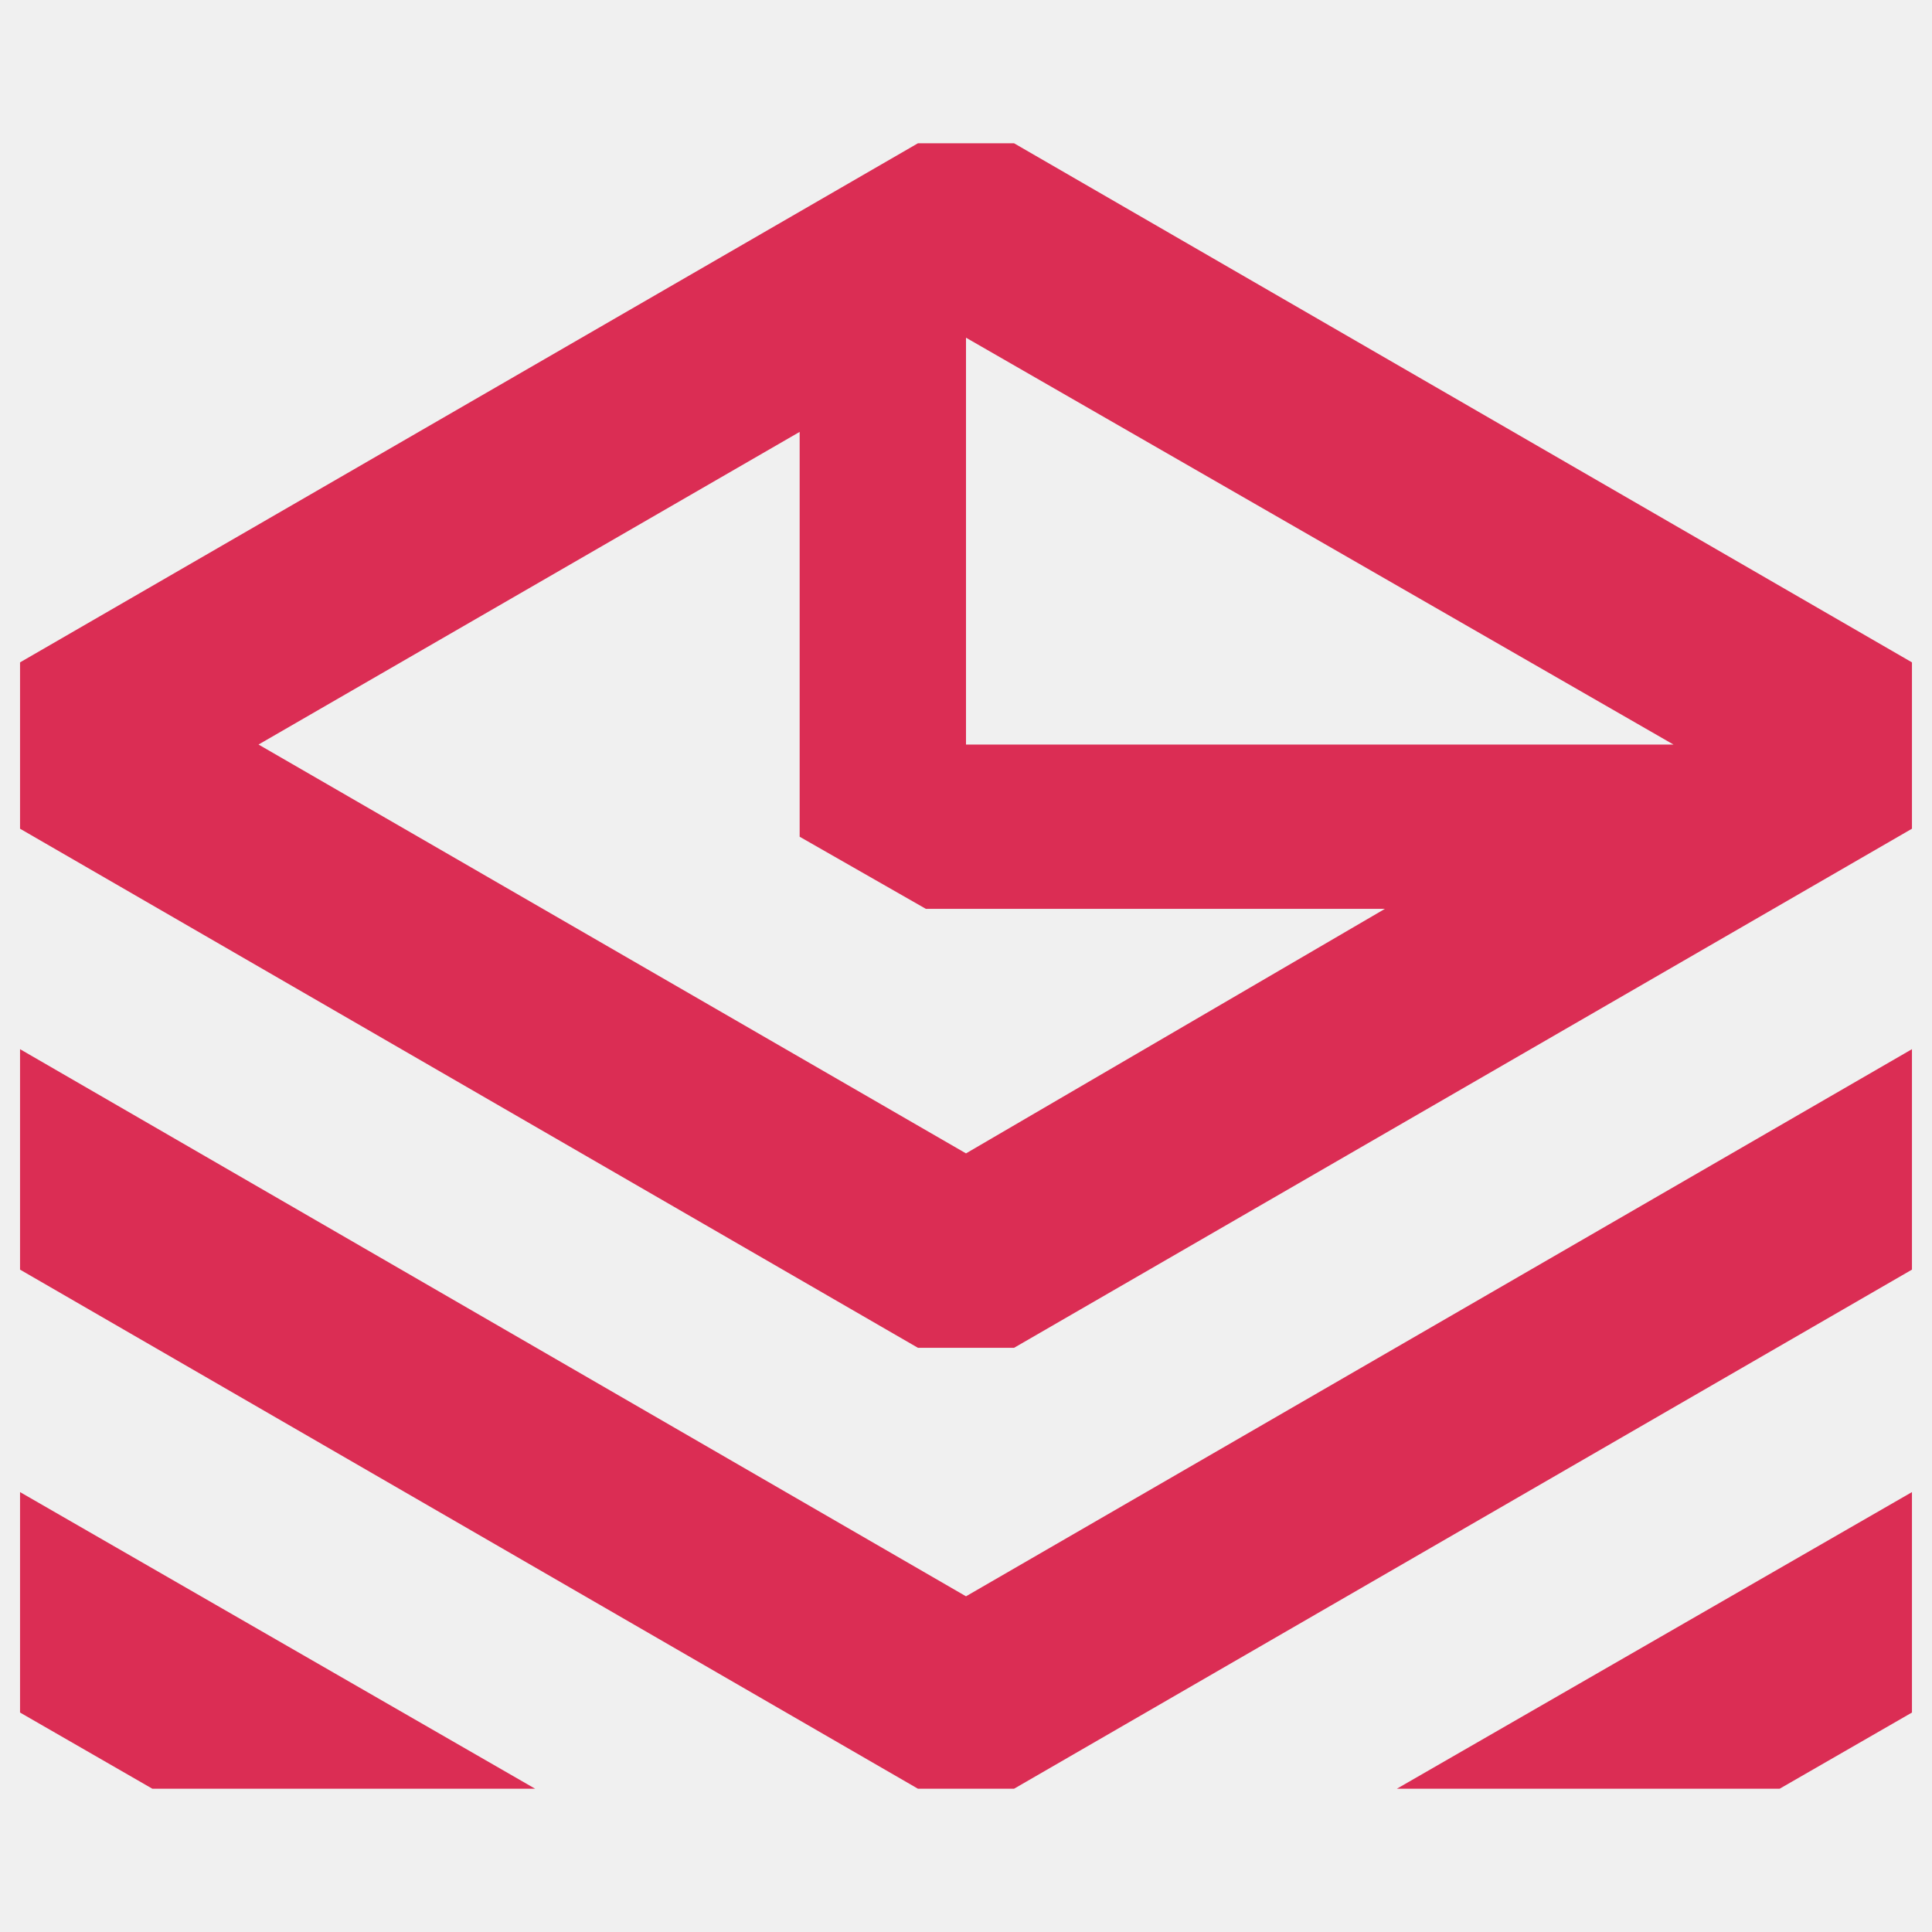
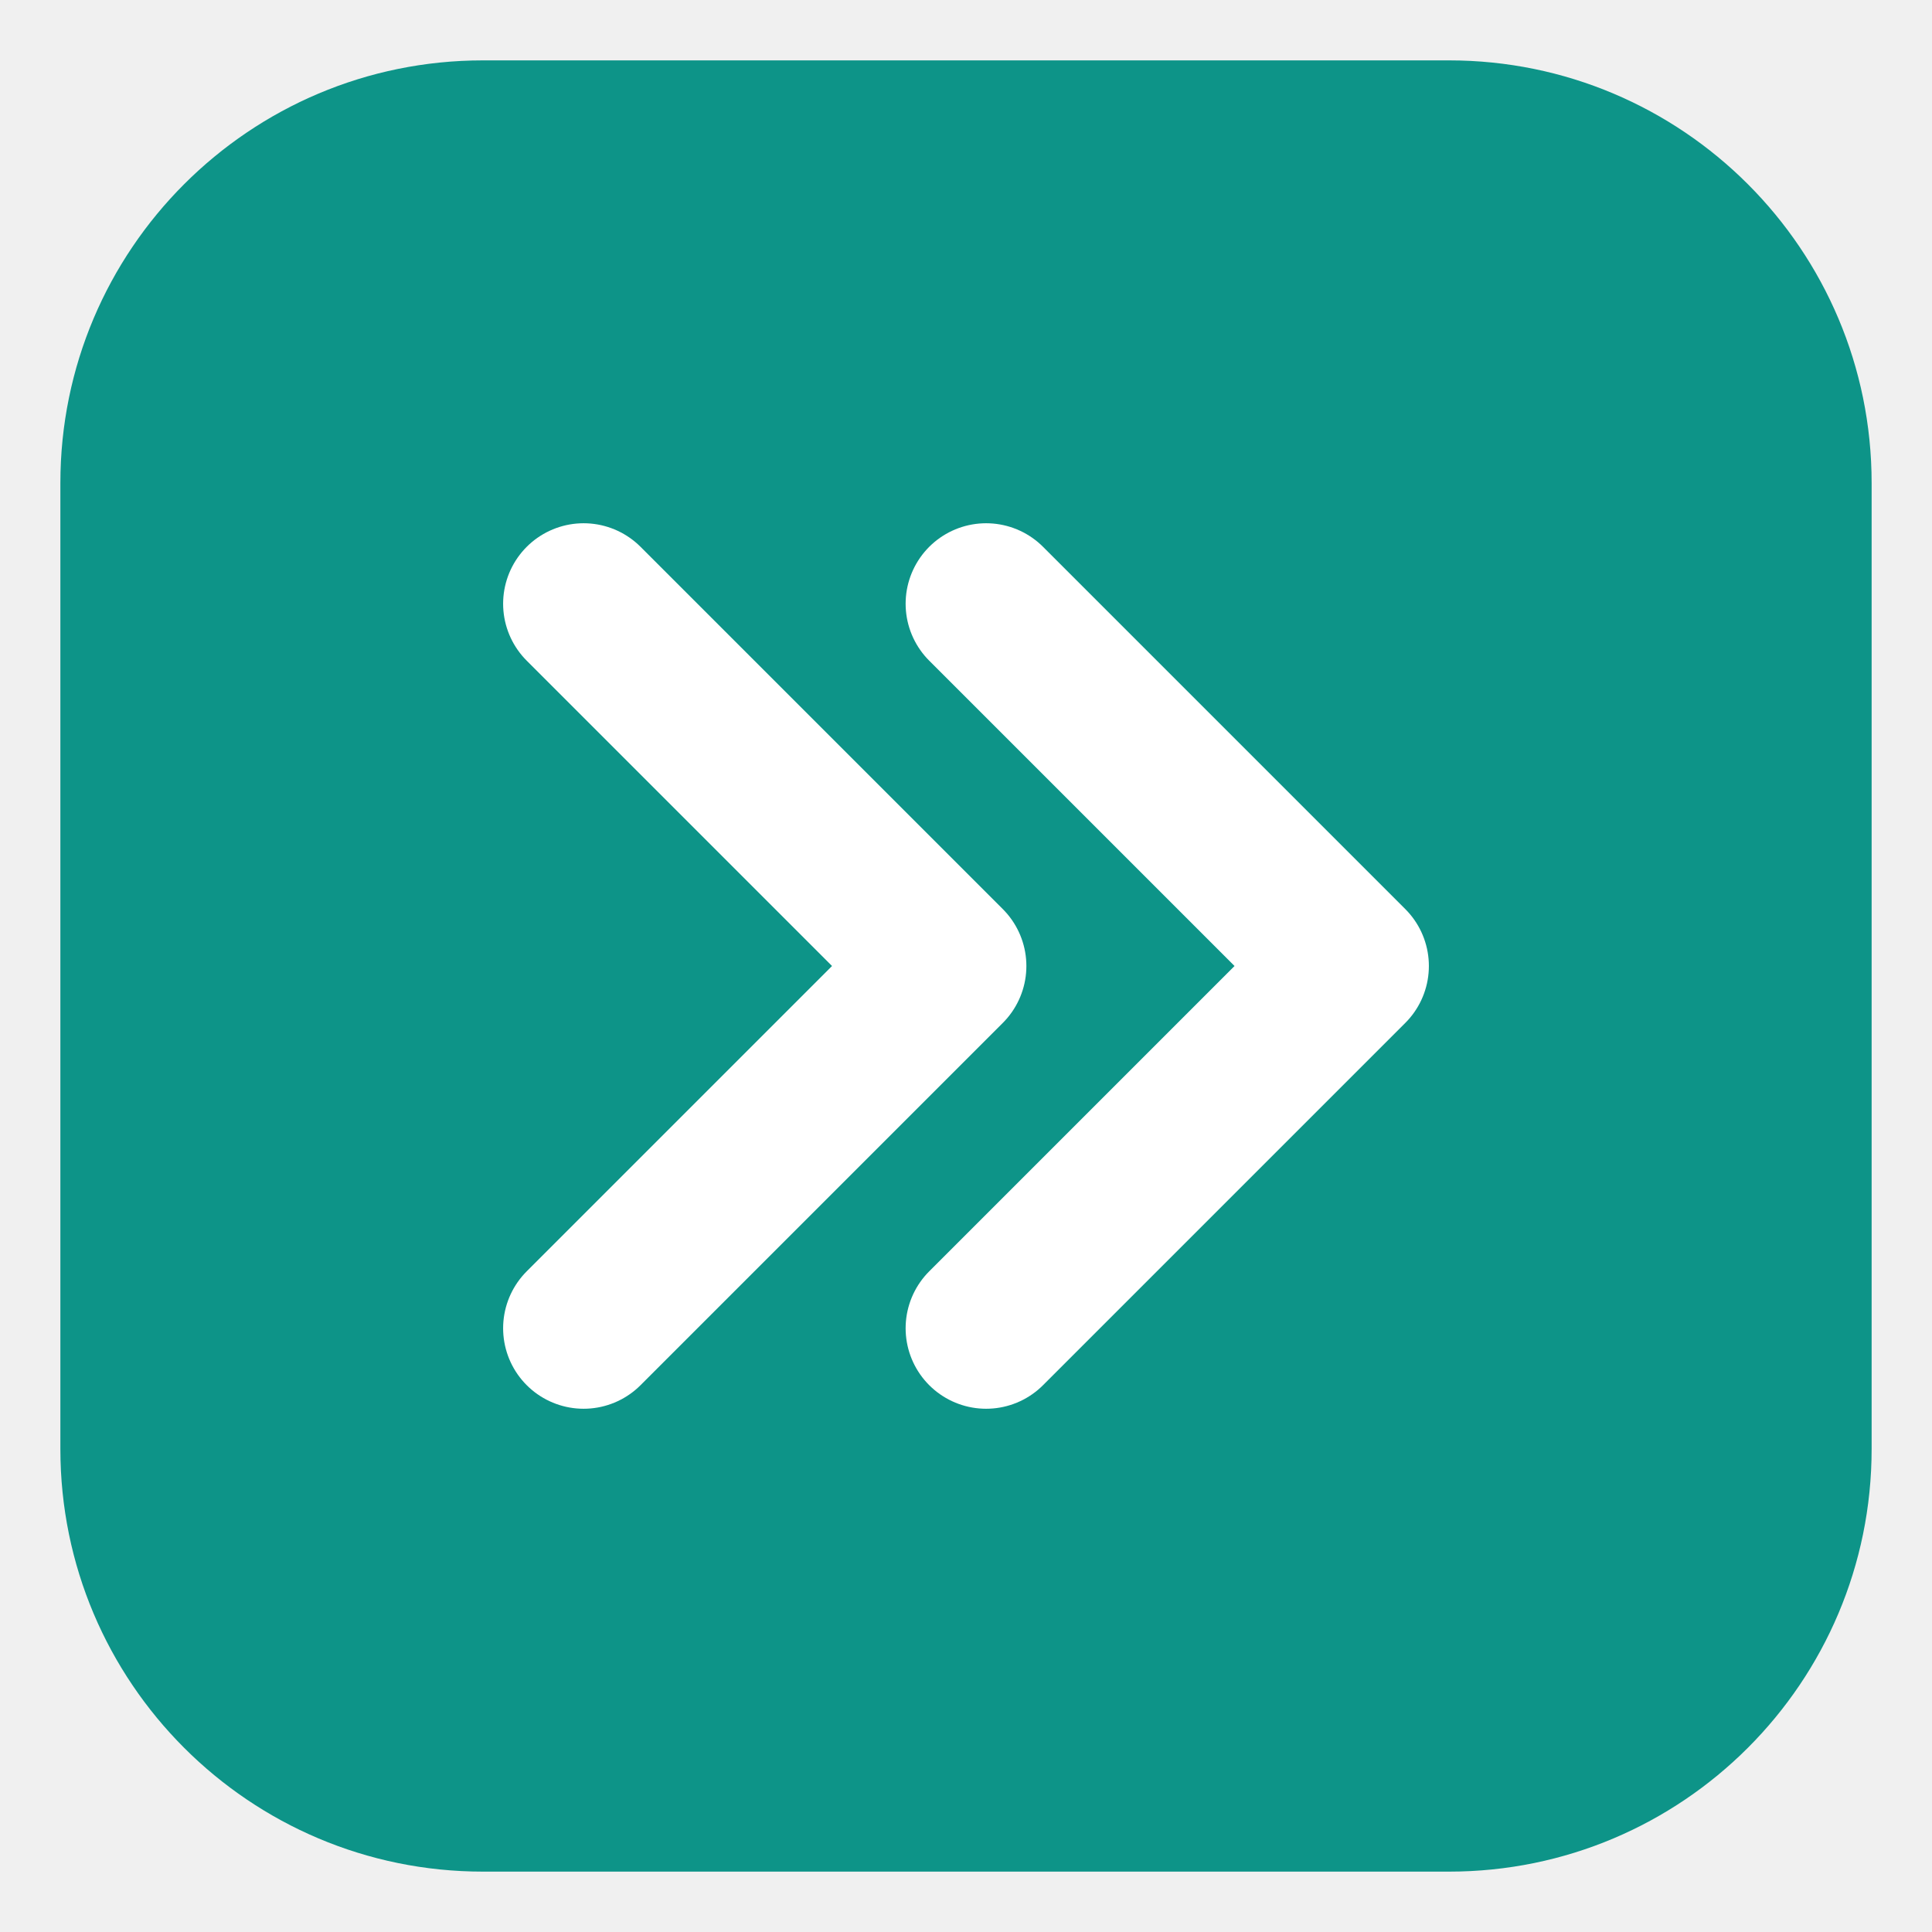
- <svg xmlns="http://www.w3.org/2000/svg" viewBox="98.5 77.55 96.4 96.4" width="96" height="96">
-   <path fill="#db2d54" d="M149.1 84.7h-4.8l-44.8 25.9v8.3l44.8 25.9h4.8l44.8-25.9v-8.3l-44.8-25.9zm32.9 30h-35.3V94.4l35.3 20.3zm-35.3 20.4-35.3-20.4 27-15.6v20.2l6.3 3.6h22.9l-20.9 12.2zM99.5 129.9v11l44.8 25.9h4.8l44.8-25.9v-11l-47.2 27.3zM187.3 166.8l6.6-3.8v-11l-25.7 14.8zM99.5 163l6.6 3.8h19.1L99.5 152z" />
+ <svg xmlns="http://www.w3.org/2000/svg" viewBox="0 0 96 96" width="96" height="96">
+   <rect x="3" y="3" width="90" height="90" rx="21" fill="#0d9488" />
+   <g fill="none" stroke="#ffffff" stroke-width="8" stroke-linecap="round" stroke-linejoin="round">
+     <path d="M29 30 L47 48 L29 66" />
+     <path d="M49 30 L67 48 L49 66" />
+   </g>
</svg>
